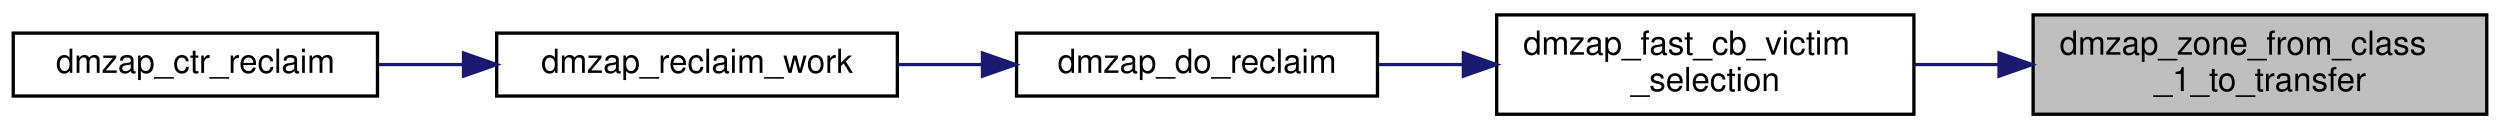
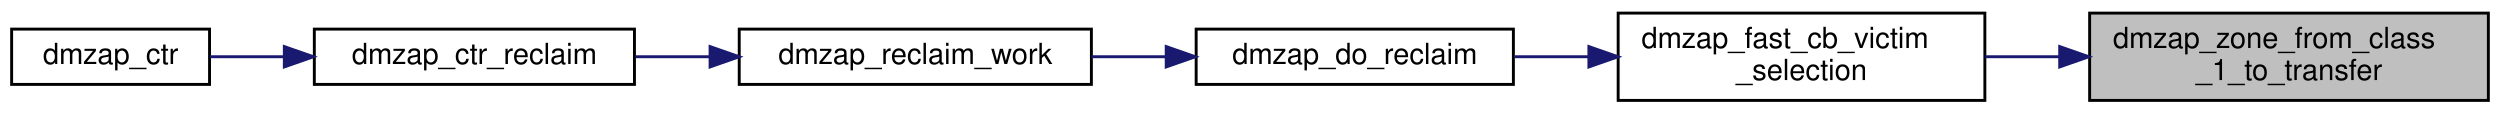
- <svg xmlns="http://www.w3.org/2000/svg" xmlns:xlink="http://www.w3.org/1999/xlink" width="755pt" height="39pt" viewBox="0.00 0.00 755.00 39.00">
+ <svg xmlns="http://www.w3.org/2000/svg" xmlns:xlink="http://www.w3.org/1999/xlink" width="859pt" height="39pt" viewBox="0.00 0.00 859.00 39.00">
  <g id="graph0" class="graph" transform="scale(1 1) rotate(0) translate(4 35)">
    <g id="node1" class="node">
      <g id="a_node1">
        <a xlink:title=" ">
-           <polygon fill="#bfbfbf" stroke="black" points="610,-0.5 610,-30.5 747,-30.5 747,-0.5 610,-0.5" />
-           <text text-anchor="start" x="618" y="-18.5" font-family="Helvetica,sans-Serif" font-size="10.00">dmzap_zone_from_class</text>
-           <text text-anchor="middle" x="678.5" y="-7.5" font-family="Helvetica,sans-Serif" font-size="10.00">_1_to_transfer</text>
+           <polygon fill="#bfbfbf" stroke="black" points="714,-0.5 714,-30.5 851,-30.5 851,-0.5 714,-0.5" />
+           <text text-anchor="start" x="722" y="-18.5" font-family="Helvetica,sans-Serif" font-size="10.00">dmzap_zone_from_class</text>
+           <text text-anchor="middle" x="782.5" y="-7.5" font-family="Helvetica,sans-Serif" font-size="10.00">_1_to_transfer</text>
        </a>
      </g>
    </g>
    <g id="node2" class="node">
      <g id="a_node2">
        <a xlink:href="dm-zap-reclaim_8c.html#ad3183f7d98458ab6e003454cdec4bed8" target="_top" xlink:title=" ">
-           <polygon fill="none" stroke="black" points="448,-0.5 448,-30.5 574,-30.5 574,-0.5 448,-0.5" />
-           <text text-anchor="start" x="456" y="-18.5" font-family="Helvetica,sans-Serif" font-size="10.00">dmzap_fast_cb_victim</text>
-           <text text-anchor="middle" x="511" y="-7.5" font-family="Helvetica,sans-Serif" font-size="10.00">_selection</text>
+           <polygon fill="none" stroke="black" points="552,-0.5 552,-30.5 678,-30.5 678,-0.5 552,-0.5" />
+           <text text-anchor="start" x="560" y="-18.5" font-family="Helvetica,sans-Serif" font-size="10.00">dmzap_fast_cb_victim</text>
+           <text text-anchor="middle" x="615" y="-7.5" font-family="Helvetica,sans-Serif" font-size="10.00">_selection</text>
        </a>
      </g>
    </g>
    <g id="edge1" class="edge">
-       <path fill="none" stroke="midnightblue" d="M599.69,-15.5C591.11,-15.5 582.45,-15.5 574.1,-15.5" />
-       <polygon fill="midnightblue" stroke="midnightblue" points="599.71,-19 609.71,-15.5 599.71,-12 599.71,-19" />
+       <path fill="none" stroke="midnightblue" d="M703.69,-15.5C695.11,-15.5 686.45,-15.5 678.1,-15.5" />
+       <polygon fill="midnightblue" stroke="midnightblue" points="703.71,-19 713.71,-15.5 703.71,-12 703.71,-19" />
    </g>
    <g id="node3" class="node">
      <g id="a_node3">
        <a xlink:href="dm-zap-reclaim_8c.html#a3c52e6b4c5da86cbea57d48ee5c1d76d" target="_top" xlink:title=" ">
-           <polygon fill="none" stroke="black" points="303,-6 303,-25 412,-25 412,-6 303,-6" />
-           <text text-anchor="middle" x="357.5" y="-13" font-family="Helvetica,sans-Serif" font-size="10.00">dmzap_do_reclaim</text>
+           <polygon fill="none" stroke="black" points="407,-6 407,-25 516,-25 516,-6 407,-6" />
+           <text text-anchor="middle" x="461.5" y="-13" font-family="Helvetica,sans-Serif" font-size="10.00">dmzap_do_reclaim</text>
        </a>
      </g>
    </g>
    <g id="edge2" class="edge">
-       <path fill="none" stroke="midnightblue" d="M437.93,-15.5C429.36,-15.5 420.72,-15.5 412.46,-15.5" />
-       <polygon fill="midnightblue" stroke="midnightblue" points="437.94,-19 447.94,-15.5 437.94,-12 437.94,-19" />
+       <path fill="none" stroke="midnightblue" d="M541.93,-15.5C533.36,-15.5 524.72,-15.5 516.46,-15.5" />
+       <polygon fill="midnightblue" stroke="midnightblue" points="541.94,-19 551.94,-15.5 541.94,-12 541.94,-19" />
    </g>
    <g id="node4" class="node">
      <g id="a_node4">
        <a xlink:href="dm-zap-reclaim_8c.html#ac87f38c9e7971549f44e8aba65ddafcc" target="_top" xlink:title=" ">
-           <polygon fill="none" stroke="black" points="146,-6 146,-25 267,-25 267,-6 146,-6" />
-           <text text-anchor="middle" x="206.5" y="-13" font-family="Helvetica,sans-Serif" font-size="10.00">dmzap_reclaim_work</text>
+           <polygon fill="none" stroke="black" points="250,-6 250,-25 371,-25 371,-6 250,-6" />
+           <text text-anchor="middle" x="310.5" y="-13" font-family="Helvetica,sans-Serif" font-size="10.00">dmzap_reclaim_work</text>
        </a>
      </g>
    </g>
    <g id="edge3" class="edge">
-       <path fill="none" stroke="midnightblue" d="M292.51,-15.5C284.05,-15.5 275.4,-15.5 267.02,-15.5" />
-       <polygon fill="midnightblue" stroke="midnightblue" points="292.71,-19 302.71,-15.5 292.71,-12 292.71,-19" />
+       <path fill="none" stroke="midnightblue" d="M396.51,-15.5C388.05,-15.5 379.4,-15.5 371.02,-15.5" />
+       <polygon fill="midnightblue" stroke="midnightblue" points="396.71,-19 406.71,-15.5 396.71,-12 396.71,-19" />
    </g>
    <g id="node5" class="node">
      <g id="a_node5">
        <a xlink:href="dm-zap-reclaim_8c.html#afac8044514d6358994c4d9eb2349ef54" target="_top" xlink:title=" ">
-           <polygon fill="none" stroke="black" points="0,-6 0,-25 110,-25 110,-6 0,-6" />
-           <text text-anchor="middle" x="55" y="-13" font-family="Helvetica,sans-Serif" font-size="10.00">dmzap_ctr_reclaim</text>
+           <polygon fill="none" stroke="black" points="104,-6 104,-25 214,-25 214,-6 104,-6" />
+           <text text-anchor="middle" x="159" y="-13" font-family="Helvetica,sans-Serif" font-size="10.00">dmzap_ctr_reclaim</text>
        </a>
      </g>
    </g>
    <g id="edge4" class="edge">
-       <path fill="none" stroke="midnightblue" d="M135.71,-15.5C127.24,-15.5 118.67,-15.5 110.46,-15.5" />
-       <polygon fill="midnightblue" stroke="midnightblue" points="135.98,-19 145.98,-15.5 135.98,-12 135.98,-19" />
+       <path fill="none" stroke="midnightblue" d="M239.71,-15.5C231.24,-15.5 222.67,-15.5 214.46,-15.5" />
+       <polygon fill="midnightblue" stroke="midnightblue" points="239.98,-19 249.98,-15.5 239.98,-12 239.98,-19" />
+     </g>
+     <g id="node6" class="node">
+       <g id="a_node6">
+         <a xlink:href="dm-zap-target_8c.html#a533fd7adf57bc9829cbca54a8b3764ad" target="_top" xlink:title=" ">
+           <polygon fill="none" stroke="black" points="0,-6 0,-25 68,-25 68,-6 0,-6" />
+           <text text-anchor="middle" x="34" y="-13" font-family="Helvetica,sans-Serif" font-size="10.00">dmzap_ctr</text>
+         </a>
+       </g>
+     </g>
+     <g id="edge5" class="edge">
+       <path fill="none" stroke="midnightblue" d="M93.44,-15.5C84.7,-15.5 76.04,-15.5 68.17,-15.5" />
+       <polygon fill="midnightblue" stroke="midnightblue" points="93.69,-19 103.69,-15.5 93.69,-12 93.69,-19" />
    </g>
  </g>
</svg>
